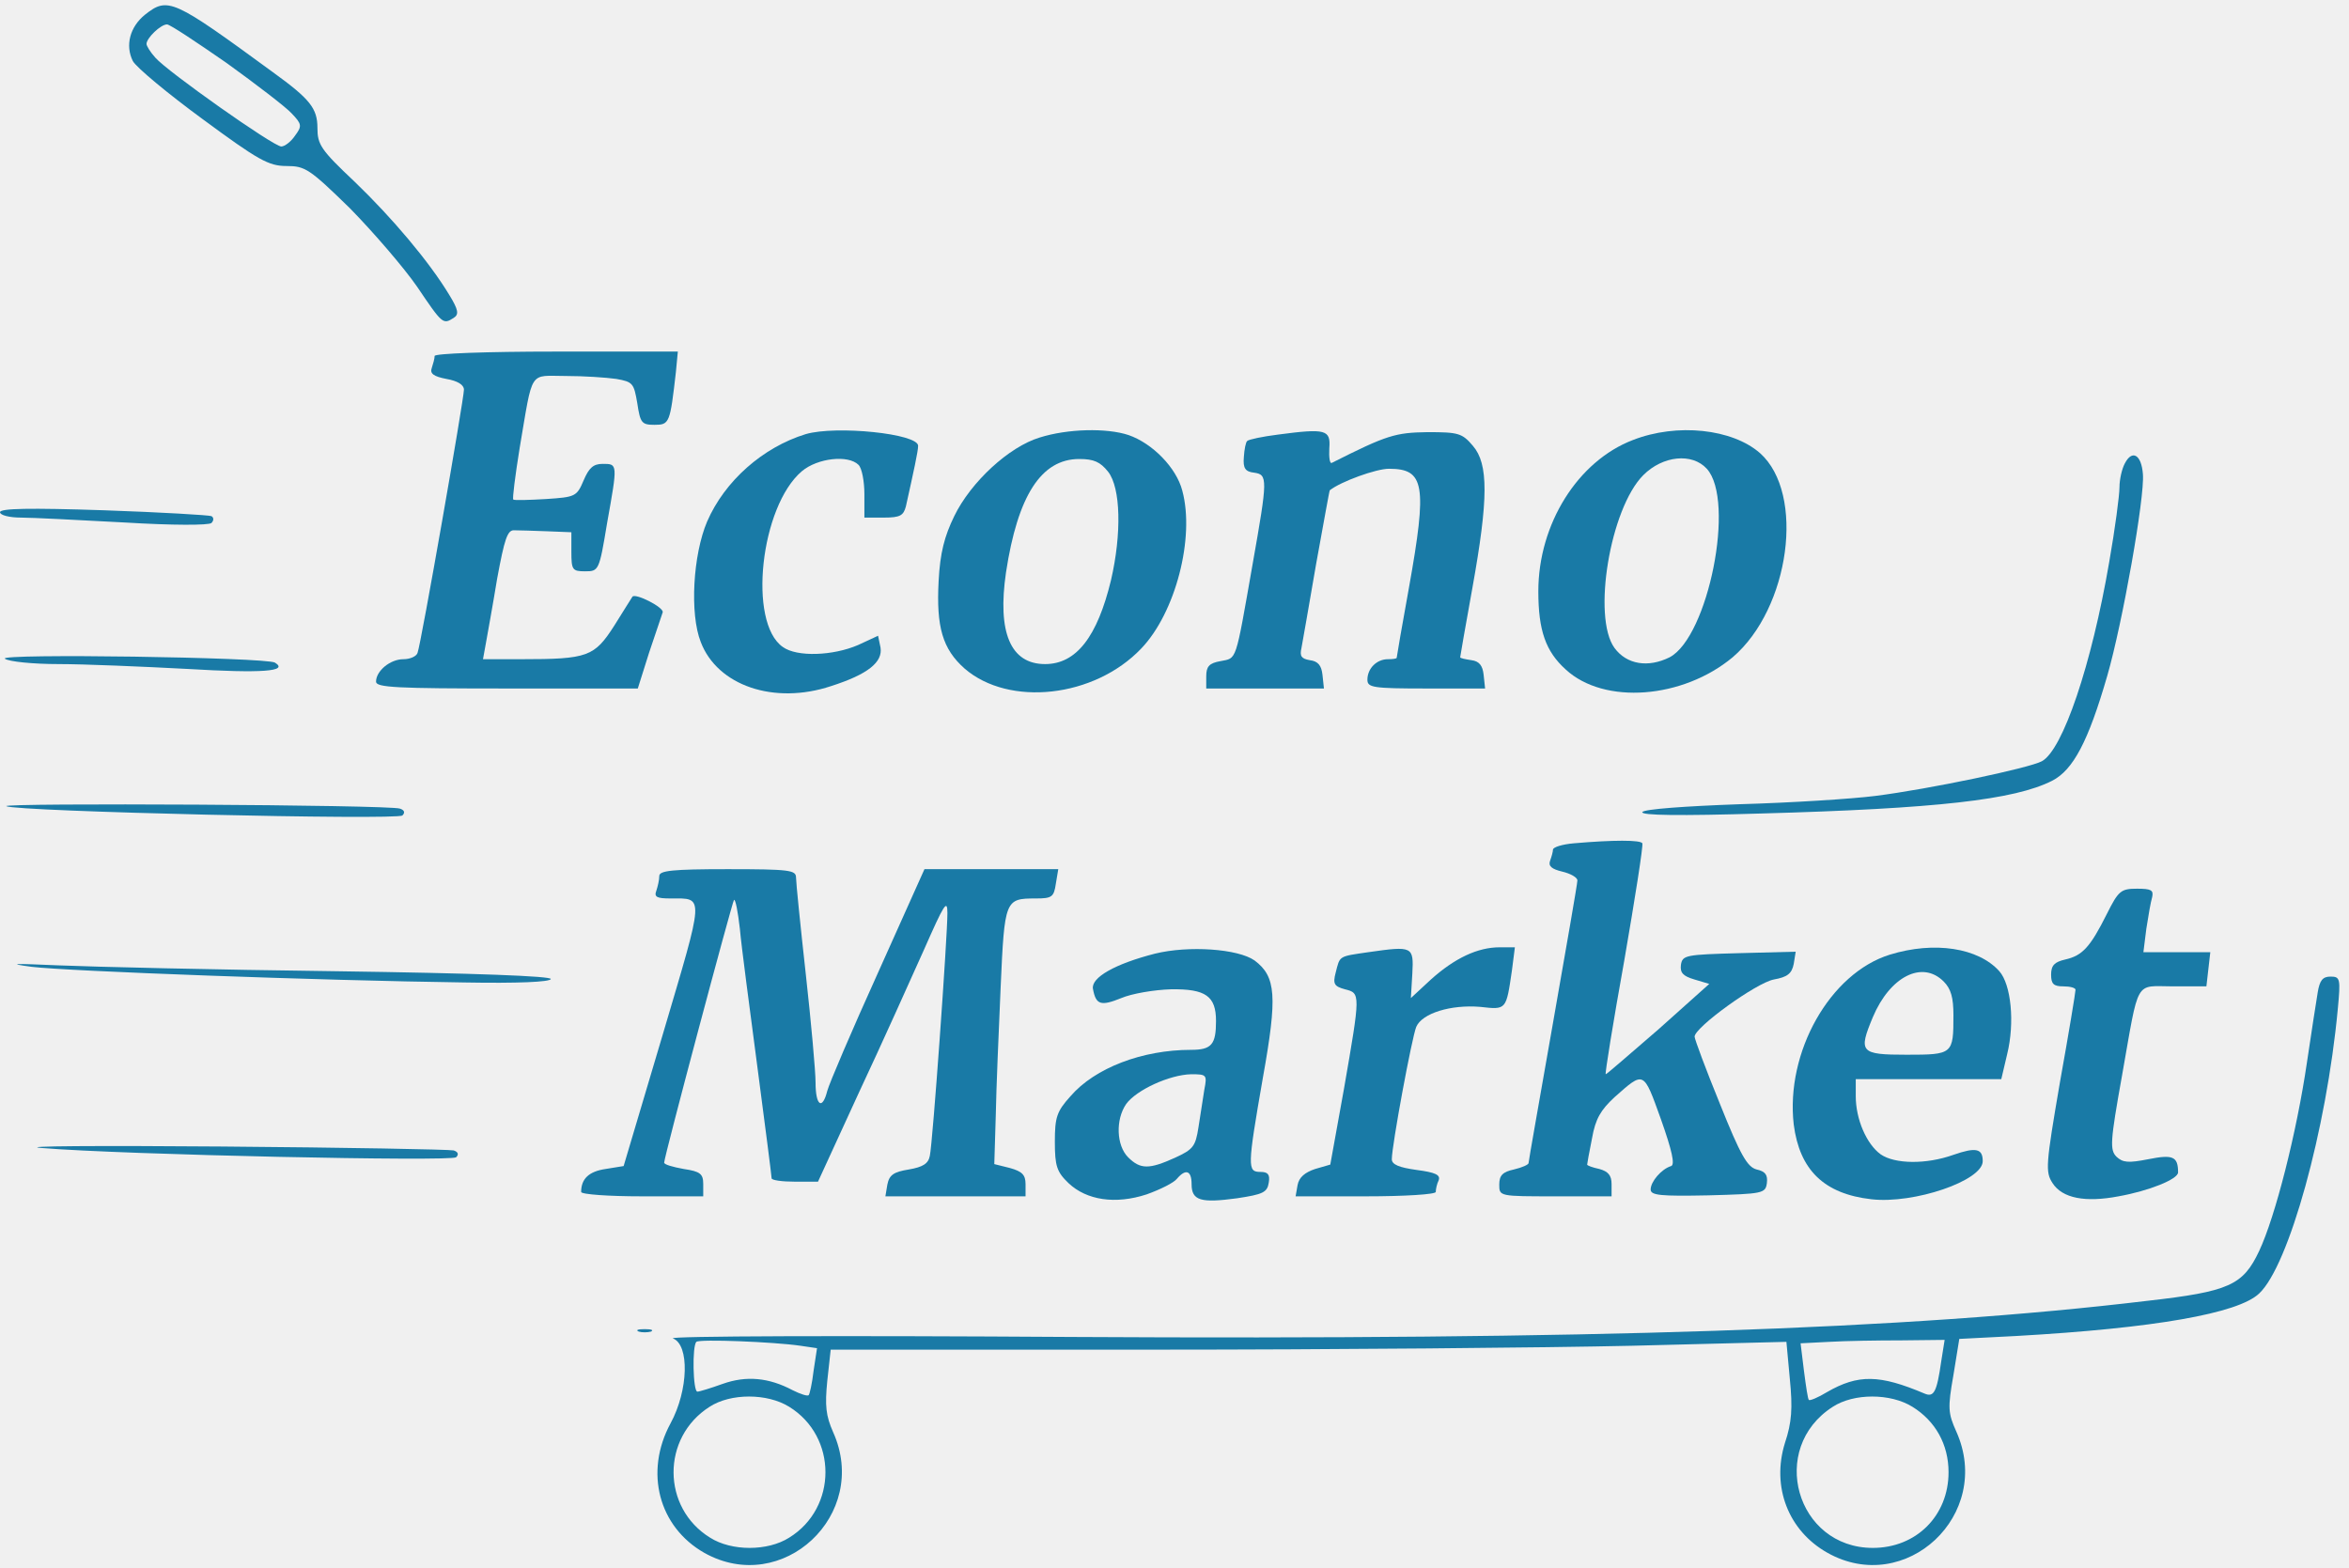
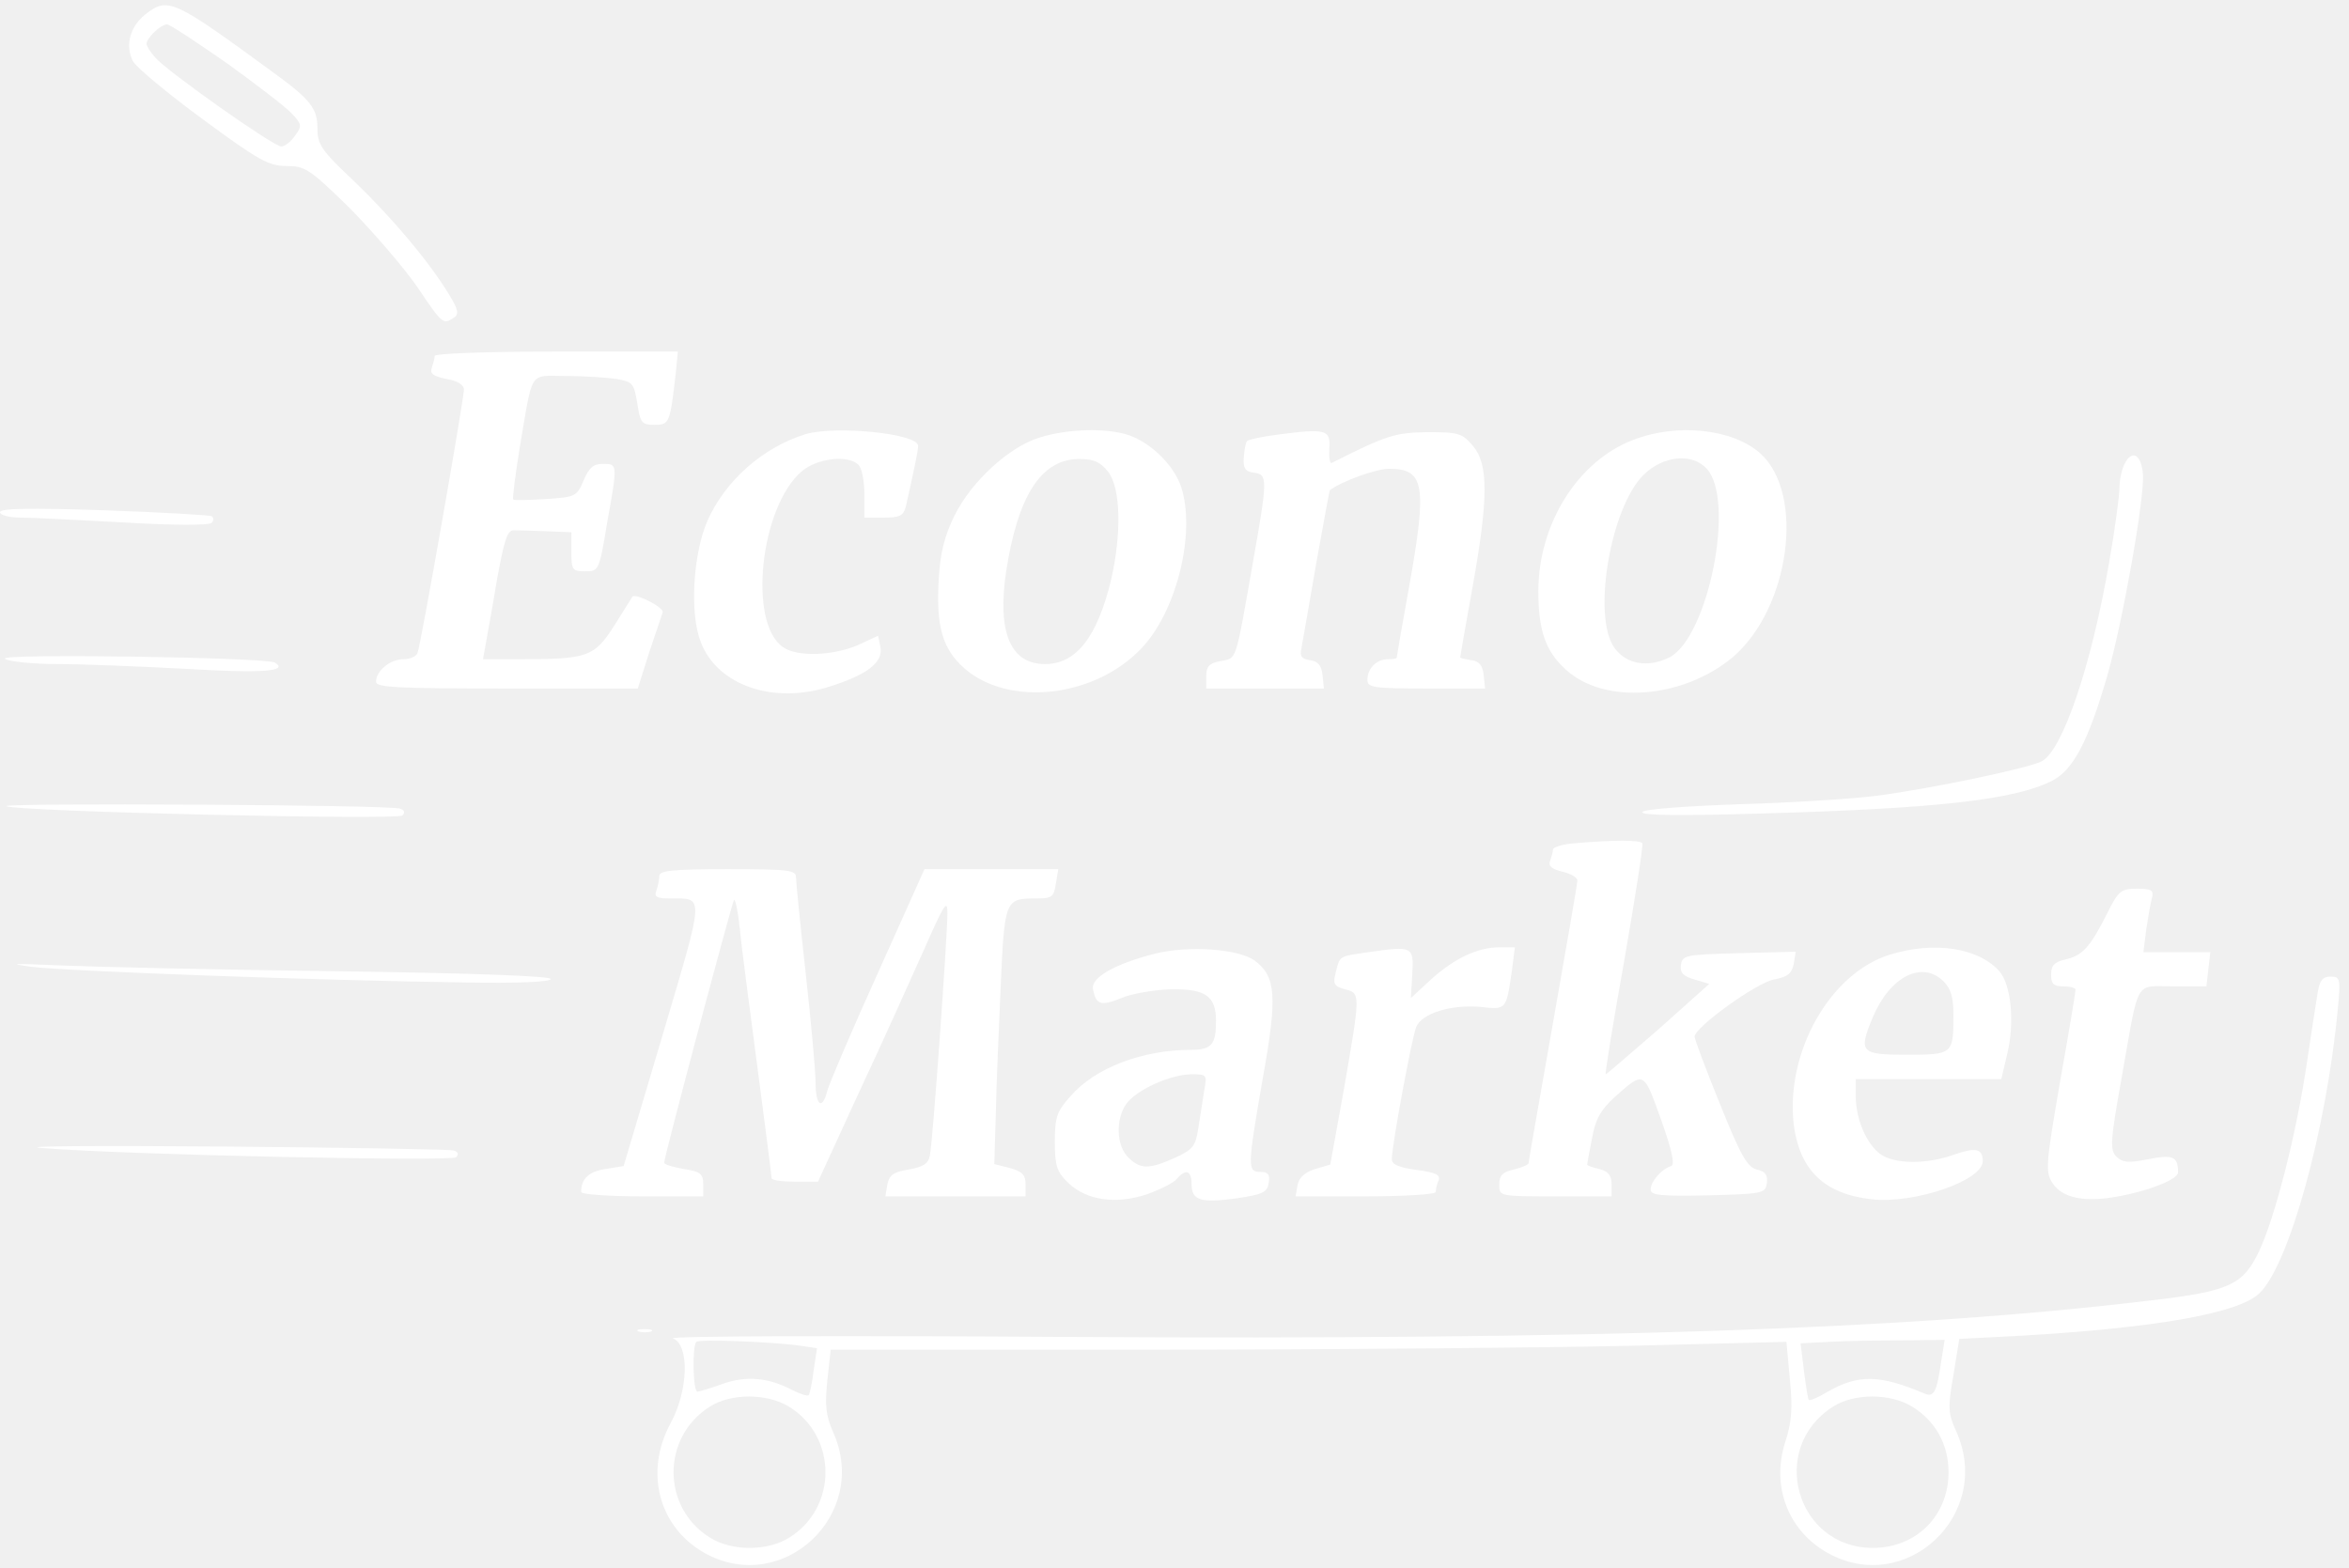
<svg xmlns="http://www.w3.org/2000/svg" version="1.0" width="120.25" height="80.25" viewBox="0 0 481 321" preserveAspectRatio="xMidYMid meet">
-   <g transform="translate(0,321) scale(0.1,-0.1)" fill="#197AA6" stroke="none">
+   <g transform="translate(0,321) scale(0.1,-0.1)" fill="#FFFFFF" stroke="none">
    <path d="M297 3180 c-31 -25 -41 -63 -25 -95 7 -13 72 -67 143 -119 114 -84 135 -96 172 -96 38 0 47 -6 130 -87 48 -49 110 -121 137 -160 52 -77 53 -78 75 -64 11 7 10 16 -9 47 -41 68 -117 158 -194 232 -69 65 -76 76 -76 110 0 40 -15 59 -91 114 -205 150 -215 155 -262 118z m167 -99 c61 -44 121 -90 133 -103 21 -22 22 -26 7 -46 -8 -12 -21 -22 -28 -22 -16 0 -234 154 -258 182 -10 11 -18 24 -18 28 0 12 29 40 42 40 6 0 60 -36 122 -79z" />
    <path d="M890 2481 c0 -5 -3 -16 -6 -25 -4 -11 4 -17 30 -22 23 -4 36 -12 36 -22 0 -19 -88 -522 -95 -539 -2 -7 -15 -13 -29 -13 -27 0 -56 -24 -56 -46 0 -12 42 -14 268 -14 l268 0 23 73 c13 39 26 77 28 83 3 10 -56 40 -62 32 -1 -2 -18 -28 -37 -59 -41 -64 -54 -69 -191 -69 l-78 0 6 33 c3 17 14 77 23 132 15 81 21 100 35 99 9 0 40 -1 67 -2 l50 -2 0 -40 c0 -37 2 -40 28 -40 28 0 29 1 45 98 22 123 22 122 -9 122 -19 0 -28 -8 -39 -34 -14 -33 -17 -34 -77 -38 -35 -2 -65 -3 -67 -1 -2 2 4 49 13 105 28 164 18 148 95 148 36 0 82 -3 103 -6 34 -6 36 -9 43 -50 6 -40 9 -44 35 -44 31 0 32 3 44 108 l4 42 -249 0 c-145 0 -249 -4 -249 -9z" />
    <path d="M1650 2321 c-88 -27 -166 -96 -202 -179 -29 -68 -36 -189 -13 -247 34 -89 150 -129 267 -90 75 24 106 49 101 79 l-5 24 -41 -19 c-51 -22 -125 -25 -154 -4 -72 50 -46 288 39 360 32 27 95 34 116 13 7 -7 12 -34 12 -60 l0 -48 40 0 c33 0 40 4 45 23 16 72 25 113 25 124 0 25 -168 42 -230 24z" />
    <path d="M2129 2314 c-63 -19 -141 -91 -175 -161 -20 -41 -29 -75 -32 -133 -5 -94 8 -139 53 -179 91 -79 266 -60 362 41 70 73 110 227 84 323 -12 47 -61 97 -110 114 -45 15 -125 13 -182 -5z m140 -70 c26 -33 28 -127 6 -222 -28 -116 -71 -172 -135 -172 -71 0 -98 65 -80 188 24 157 72 232 150 232 30 0 43 -6 59 -26z" />
    <path d="M2617 2320 c-32 -4 -60 -10 -63 -13 -3 -2 -6 -17 -7 -33 -2 -23 3 -30 21 -32 28 -4 28 -12 -3 -187 -36 -205 -32 -192 -66 -199 -23 -4 -29 -11 -29 -31 l0 -25 121 0 120 0 -3 28 c-2 19 -9 28 -26 30 -17 3 -21 8 -17 25 2 12 16 89 30 172 15 82 27 150 28 151 23 18 95 44 121 44 73 0 79 -32 41 -244 -14 -77 -25 -141 -25 -143 0 -2 -8 -3 -18 -3 -23 0 -42 -19 -42 -42 0 -16 11 -18 121 -18 l120 0 -3 28 c-2 19 -9 28 -25 30 -13 2 -23 4 -23 6 0 1 11 65 25 142 33 183 33 254 1 291 -22 26 -30 28 -93 28 -66 -1 -83 -6 -196 -63 -4 -2 -6 11 -5 30 3 38 -7 41 -105 28z" />
    <path d="M3344 2309 c-113 -43 -194 -172 -194 -310 0 -80 15 -123 56 -160 79 -73 240 -60 342 25 117 100 149 335 56 418 -57 50 -170 62 -260 27z m151 -59 c59 -65 3 -344 -76 -386 -44 -22 -88 -15 -113 19 -46 63 -9 286 59 354 40 40 100 46 130 13z" />
    <path d="M4351 2261 c-6 -11 -11 -33 -11 -49 0 -16 -9 -85 -21 -153 -36 -210 -95 -385 -138 -408 -26 -14 -230 -57 -341 -71 -47 -6 -172 -14 -278 -17 -112 -4 -195 -10 -199 -16 -4 -7 77 -8 243 -3 360 10 519 28 596 67 43 22 74 80 113 215 31 107 77 366 73 413 -3 40 -22 51 -37 22z" />
    <path d="M0 2161 c0 -6 19 -11 43 -11 23 0 118 -5 212 -10 98 -6 173 -6 178 -1 5 5 5 11 0 14 -4 2 -104 8 -220 12 -152 5 -213 4 -213 -4z" />
    <path d="M10 1861 c8 -6 58 -11 110 -11 52 0 171 -5 265 -10 151 -9 207 -5 178 13 -18 11 -569 19 -553 8z" />
    <path d="M13 1559 c20 -11 801 -29 811 -19 6 6 4 11 -5 14 -21 8 -819 12 -806 5z" />
    <path d="M3223 1483 c-24 -2 -43 -8 -43 -13 0 -4 -3 -15 -6 -23 -4 -11 4 -17 25 -22 17 -4 31 -12 31 -18 0 -7 -23 -138 -50 -292 -27 -154 -50 -283 -50 -287 0 -3 -13 -9 -30 -13 -23 -5 -30 -12 -30 -31 0 -24 0 -24 115 -24 l115 0 0 25 c0 18 -7 26 -25 31 -14 3 -25 7 -25 9 0 1 4 25 10 54 7 40 18 58 46 84 61 54 59 55 95 -45 23 -65 29 -93 21 -96 -20 -6 -42 -32 -42 -48 0 -12 20 -14 118 -12 112 3 117 4 120 25 2 17 -3 24 -21 28 -19 5 -33 29 -75 134 -29 71 -52 133 -52 138 0 19 126 110 162 117 28 5 37 12 41 32 l4 25 -116 -3 c-109 -3 -116 -4 -119 -24 -2 -16 4 -23 28 -30 l30 -9 -104 -93 c-58 -50 -106 -92 -108 -92 -2 0 15 105 38 233 22 127 39 235 37 240 -4 7 -59 7 -140 0z" />
    <path d="M1350 1416 c0 -8 -3 -21 -6 -30 -5 -13 1 -16 29 -16 70 0 70 12 -16 -279 l-80 -269 -37 -6 c-34 -5 -50 -20 -50 -47 0 -5 56 -9 125 -9 l125 0 0 25 c0 21 -6 26 -40 31 -22 4 -40 9 -40 13 0 12 139 533 143 538 3 2 8 -24 12 -59 3 -35 20 -162 36 -284 16 -121 29 -223 29 -227 0 -4 21 -7 48 -7 l47 0 84 183 c47 100 106 232 133 292 41 93 48 105 48 75 0 -48 -30 -470 -36 -497 -3 -16 -14 -23 -43 -28 -31 -5 -40 -11 -44 -31 l-4 -24 143 0 144 0 0 25 c0 19 -7 26 -32 33 l-32 8 3 99 c1 55 6 173 10 263 8 180 9 182 72 182 33 0 37 3 41 30 l5 30 -137 0 -137 0 -96 -214 c-53 -117 -99 -225 -103 -240 -10 -40 -24 -31 -24 17 0 23 -9 123 -20 222 -11 99 -20 188 -20 198 0 15 -13 17 -140 17 -114 0 -140 -3 -140 -14z" />
    <path d="M4314 1338 c-34 -68 -50 -85 -85 -93 -22 -5 -29 -12 -29 -31 0 -19 5 -24 25 -24 14 0 25 -3 25 -7 0 -5 -14 -90 -32 -190 -29 -169 -30 -183 -15 -206 20 -31 67 -40 135 -27 62 11 122 35 122 49 0 33 -11 37 -61 27 -41 -8 -52 -7 -65 5 -14 14 -13 31 11 165 36 203 25 184 105 184 l68 0 4 35 4 35 -69 0 -68 0 6 48 c4 26 9 55 12 65 3 14 -2 17 -31 17 -33 0 -38 -4 -62 -52z" />
    <path d="M2365 1257 c-82 -21 -131 -49 -127 -72 6 -33 16 -36 58 -19 21 9 67 17 102 18 71 1 92 -14 92 -65 0 -48 -9 -59 -51 -59 -100 0 -197 -37 -247 -95 -28 -31 -32 -43 -32 -93 0 -50 4 -62 28 -85 37 -35 96 -44 160 -23 28 10 56 24 62 32 18 21 30 17 30 -11 0 -34 19 -39 93 -29 53 8 62 12 65 32 3 17 -2 22 -17 22 -27 0 -27 9 5 193 30 167 27 207 -17 240 -34 24 -135 31 -204 14z m101 -279 c-3 -18 -8 -53 -12 -77 -6 -39 -11 -45 -48 -62 -53 -24 -71 -24 -96 1 -24 24 -26 77 -4 109 21 29 89 60 133 61 32 0 33 -1 27 -32z" />
    <path d="M2802 1260 c-62 -9 -58 -7 -67 -42 -6 -23 -3 -28 19 -34 32 -8 32 -8 -2 -204 l-28 -155 -31 -9 c-21 -7 -33 -17 -36 -33 l-4 -23 143 0 c81 0 144 4 144 9 0 5 2 16 6 24 4 11 -7 16 -45 21 -36 5 -51 11 -51 22 0 28 41 249 50 271 12 28 71 46 131 41 54 -6 53 -7 65 75 l6 47 -31 0 c-45 0 -92 -22 -141 -66 l-41 -38 3 50 c3 56 1 57 -90 44z" />
    <path d="M3870 1255 c-123 -38 -214 -200 -197 -348 12 -93 62 -142 159 -153 87 -10 228 38 228 78 0 26 -14 29 -60 13 -56 -20 -120 -19 -149 1 -29 21 -51 72 -51 119 l0 35 149 0 149 0 12 51 c16 65 8 143 -16 170 -43 48 -133 62 -224 34z m110 -55 c15 -15 20 -33 20 -69 0 -80 -1 -81 -96 -81 -95 0 -99 5 -69 77 35 83 101 117 145 73z" />
    <path d="M65 1230 c74 -9 590 -28 885 -32 111 -2 176 1 178 7 1 6 -153 12 -440 16 -244 3 -499 9 -568 12 -93 4 -107 4 -55 -3z" />
    <path d="M4746 1178 c-3 -18 -13 -82 -22 -143 -21 -144 -65 -317 -98 -387 -33 -70 -61 -83 -229 -102 -492 -59 -1136 -80 -2202 -74 -464 3 -830 2 -817 -3 34 -13 32 -106 -5 -174 -54 -100 -24 -212 69 -265 160 -90 340 78 264 247 -15 34 -17 54 -12 105 l7 64 662 0 c364 0 804 4 979 8 l316 8 7 -76 c6 -60 4 -89 -10 -131 -28 -90 7 -180 87 -225 160 -90 340 78 264 248 -17 38 -18 48 -6 116 l12 74 117 6 c282 16 454 46 497 87 61 57 138 336 161 582 6 63 5 67 -15 67 -16 0 -22 -8 -26 -32z m-3107 -724 l34 -5 -7 -46 c-3 -26 -8 -48 -10 -50 -2 -3 -17 2 -33 10 -49 26 -95 30 -143 13 -25 -9 -48 -16 -52 -16 -9 0 -11 94 -2 102 6 6 158 0 213 -8z m2336 -32 c-9 -63 -15 -74 -34 -66 -92 39 -136 40 -200 3 -18 -11 -35 -18 -37 -16 -2 1 -6 28 -10 59 l-7 57 59 3 c33 2 99 3 147 3 l89 1 -7 -44z m-2359 -93 c99 -61 99 -207 0 -268 -44 -28 -118 -28 -162 0 -99 61 -100 205 -1 268 43 28 118 28 163 0z m2300 0 c47 -29 74 -77 74 -134 0 -89 -66 -155 -155 -155 -157 0 -215 204 -82 289 43 28 118 28 163 0z" />
    <path d="M85 859 c169 -14 840 -28 849 -19 6 6 4 11 -5 14 -8 2 -221 6 -474 8 -253 2 -420 1 -370 -3z" />
    <path d="M1308 483 c6 -2 18 -2 25 0 6 3 1 5 -13 5 -14 0 -19 -2 -12 -5z" />
  </g>
</svg>
